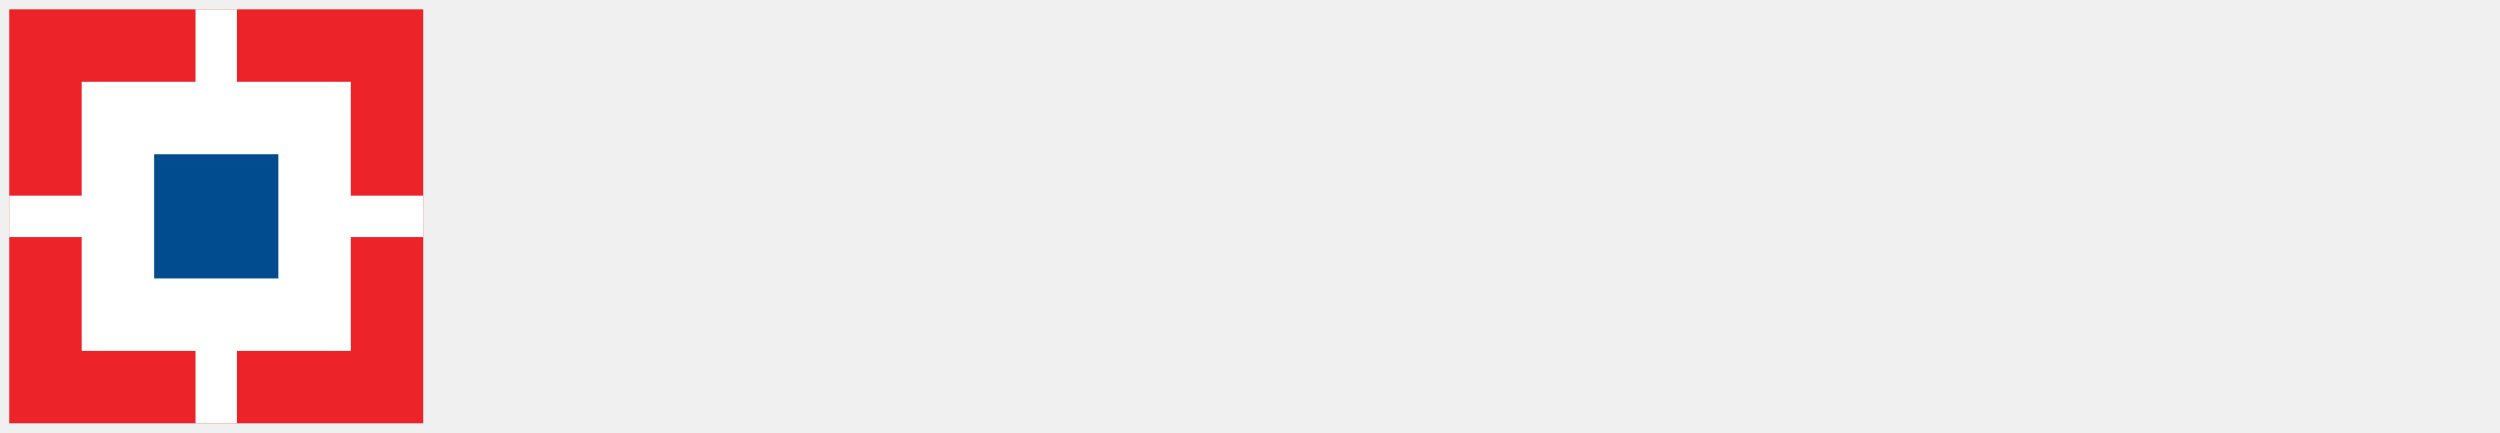
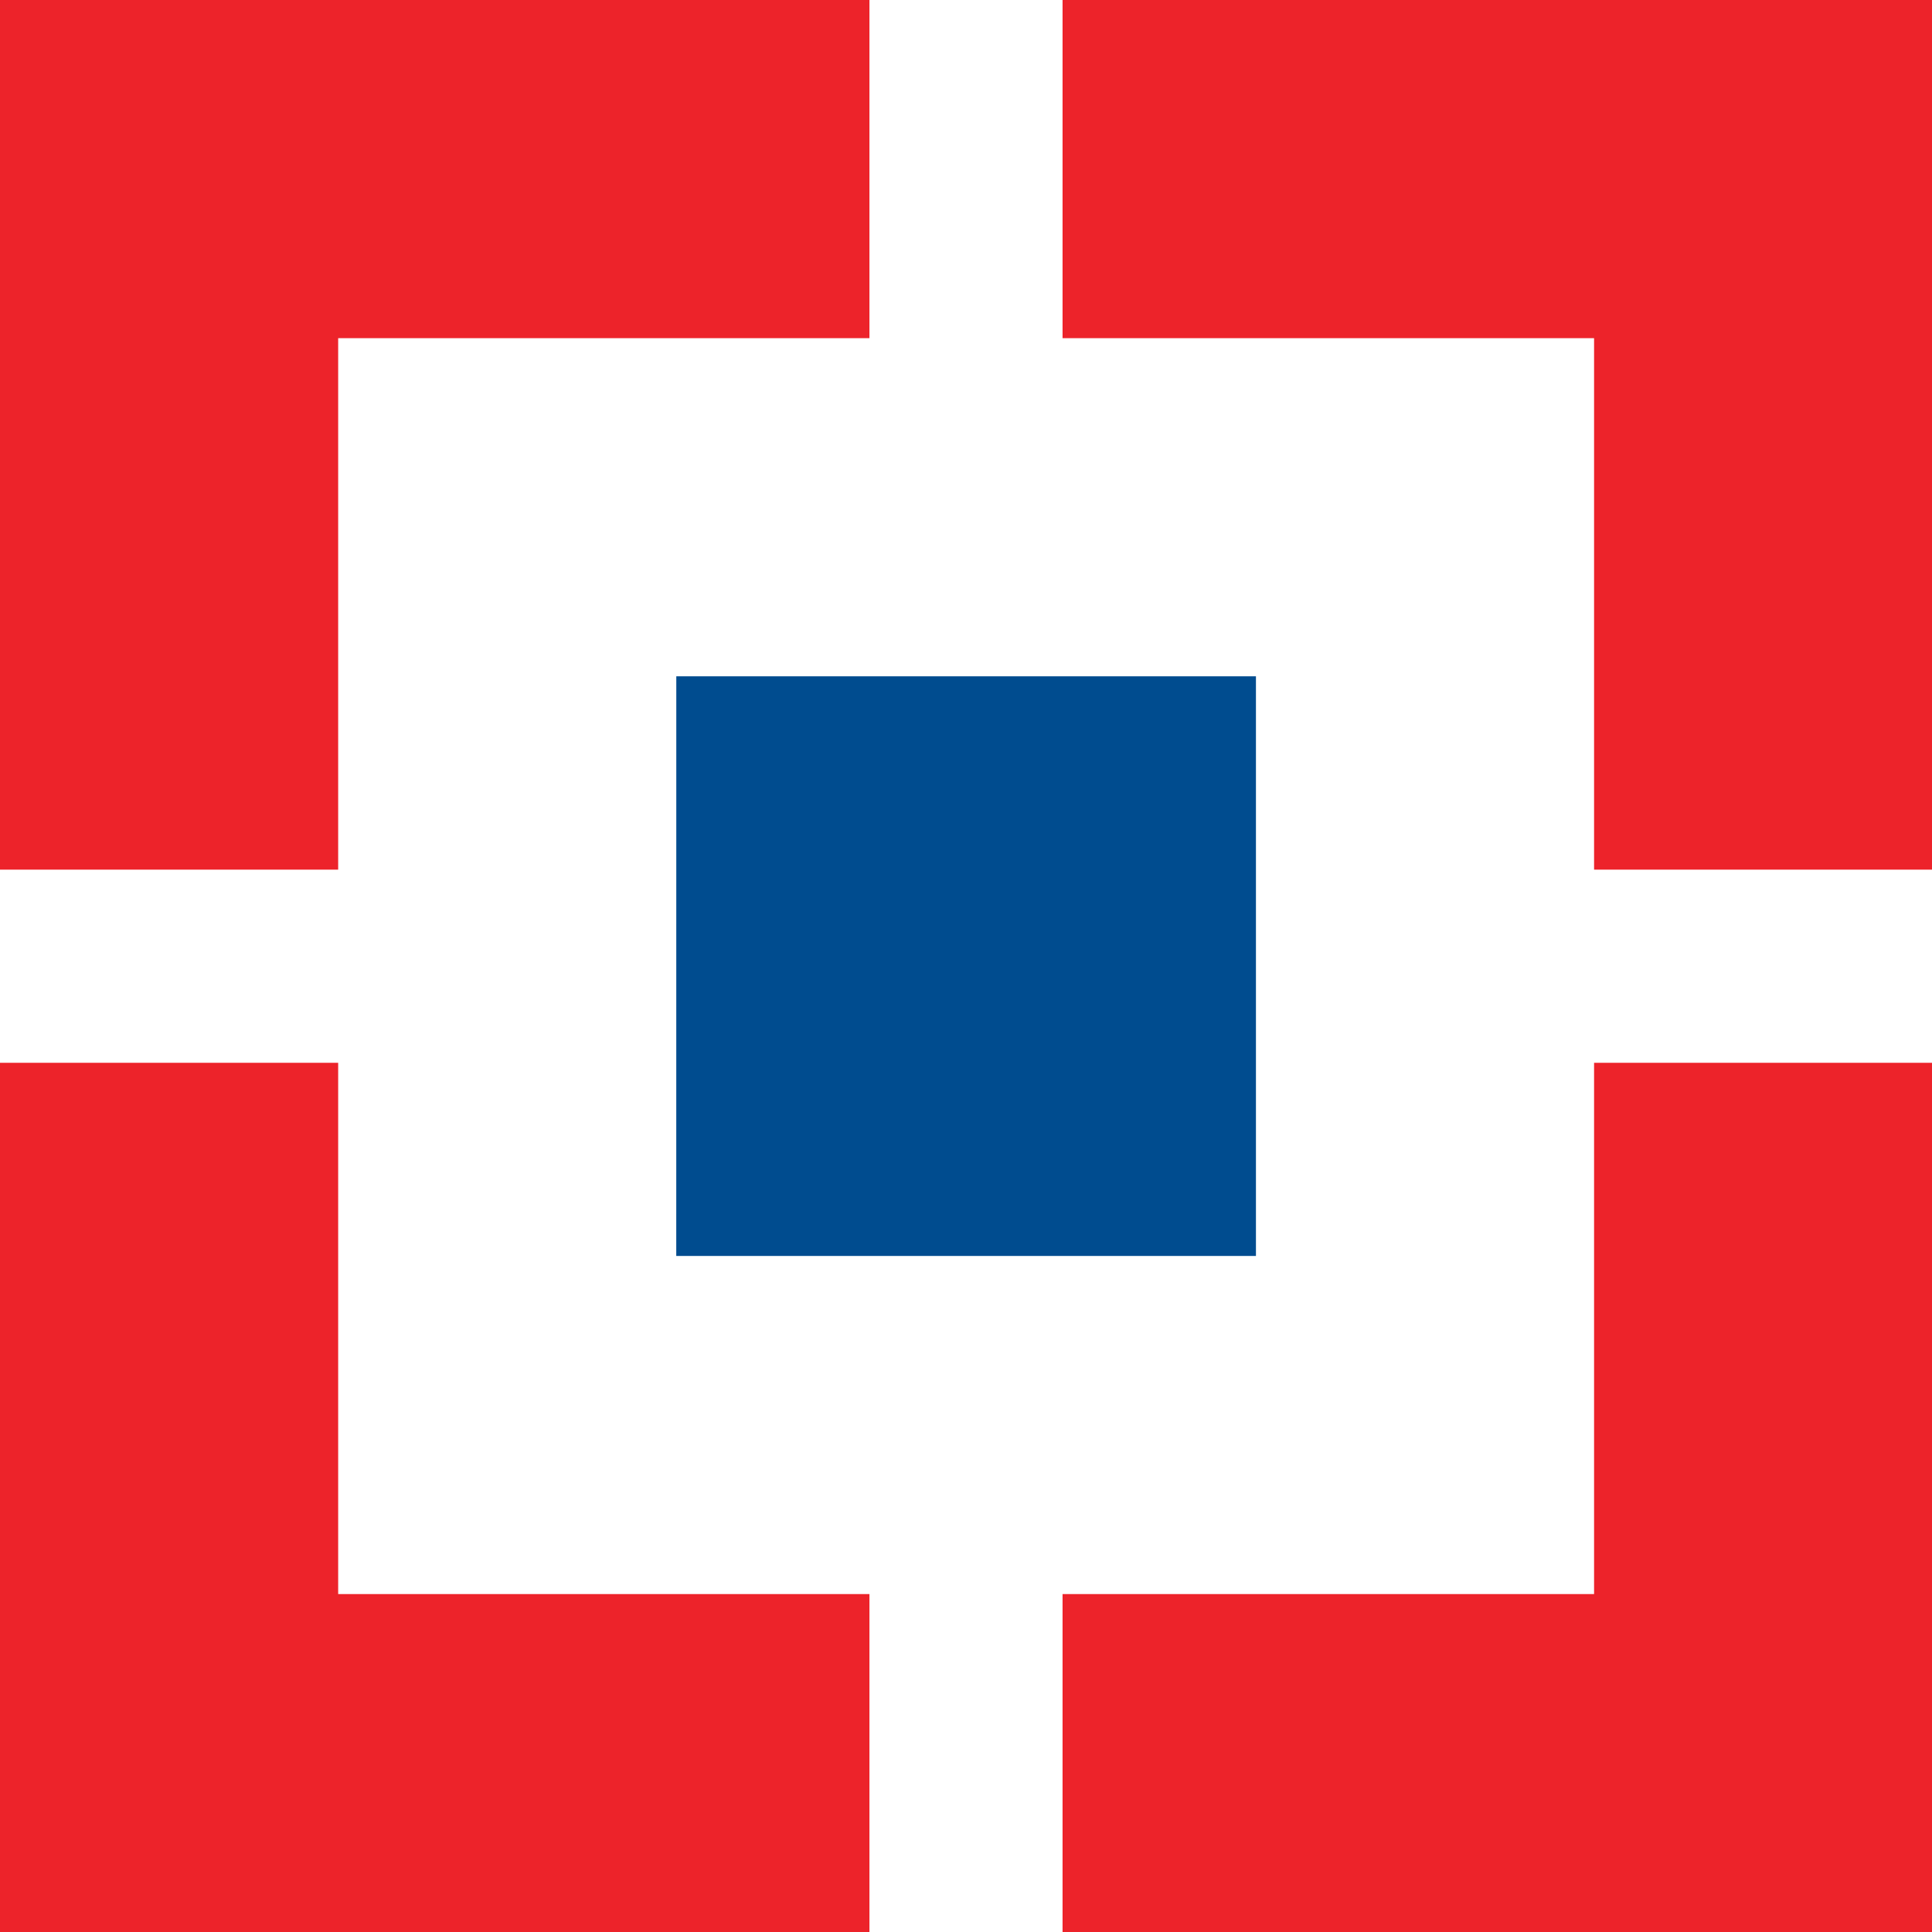
- <svg xmlns="http://www.w3.org/2000/svg" width="289" height="50">
-   <path d="M363.272 391.479h7.953v-7.953h-7.953v7.953z" style="fill:#ed232a;fill-opacity:1;fill-rule:nonzero;stroke:none" transform="matrix(6.01697 0 0 -6.01697 -2184.727 2356.597)" />
-   <path d="M364.664 390.087h5.17v-5.17h-5.17v5.17z" style="fill:#fff;fill-opacity:1;fill-rule:nonzero;stroke:none" transform="matrix(6.01697 0 0 -6.01697 -2184.727 2356.597)" />
-   <path d="M366.851 391.479h.795v-7.953h-.795v7.953z" style="fill:#fff;fill-opacity:1;fill-rule:nonzero;stroke:none" transform="matrix(6.01697 0 0 -6.01697 -2184.727 2356.597)" />
-   <path d="M363.272 387.899h7.953v-.795h-7.953v.795z" style="fill:#fff;fill-opacity:1;fill-rule:nonzero;stroke:none" transform="matrix(6.01697 0 0 -6.01697 -2184.727 2356.597)" />
-   <path d="M366.056 388.695h2.386v-2.386h-2.386v2.386z" style="fill:#004c8f;fill-opacity:1;fill-rule:nonzero;stroke:none" transform="matrix(6.01697 0 0 -6.01697 -2184.727 2356.597)" />
+ <svg xmlns="http://www.w3.org/2000/svg" width="47.853" height="47.853">
+   <path d="M0 0h47.853v47.853H0Z" style="fill:#ed232a;fill-opacity:1;fill-rule:nonzero;stroke:none;stroke-width:6.017" />
+   <path d="M8.376 8.376h31.107v31.107H8.376Z" style="fill:#fff;fill-opacity:1;fill-rule:nonzero;stroke:none;stroke-width:6.017" />
+   <path d="M21.535 0h4.783v47.853h-4.783z" style="fill:#fff;fill-opacity:1;fill-rule:nonzero;stroke:none;stroke-width:6.017" />
+   <path d="M0 21.54h47.853v4.784H0Z" style="fill:#fff;fill-opacity:1;fill-rule:nonzero;stroke:none;stroke-width:6.017" />
+   <path d="M16.751 16.751h14.357v14.357H16.75Z" style="fill:#004c8f;fill-opacity:1;fill-rule:nonzero;stroke:none;stroke-width:6.017" />
</svg>
